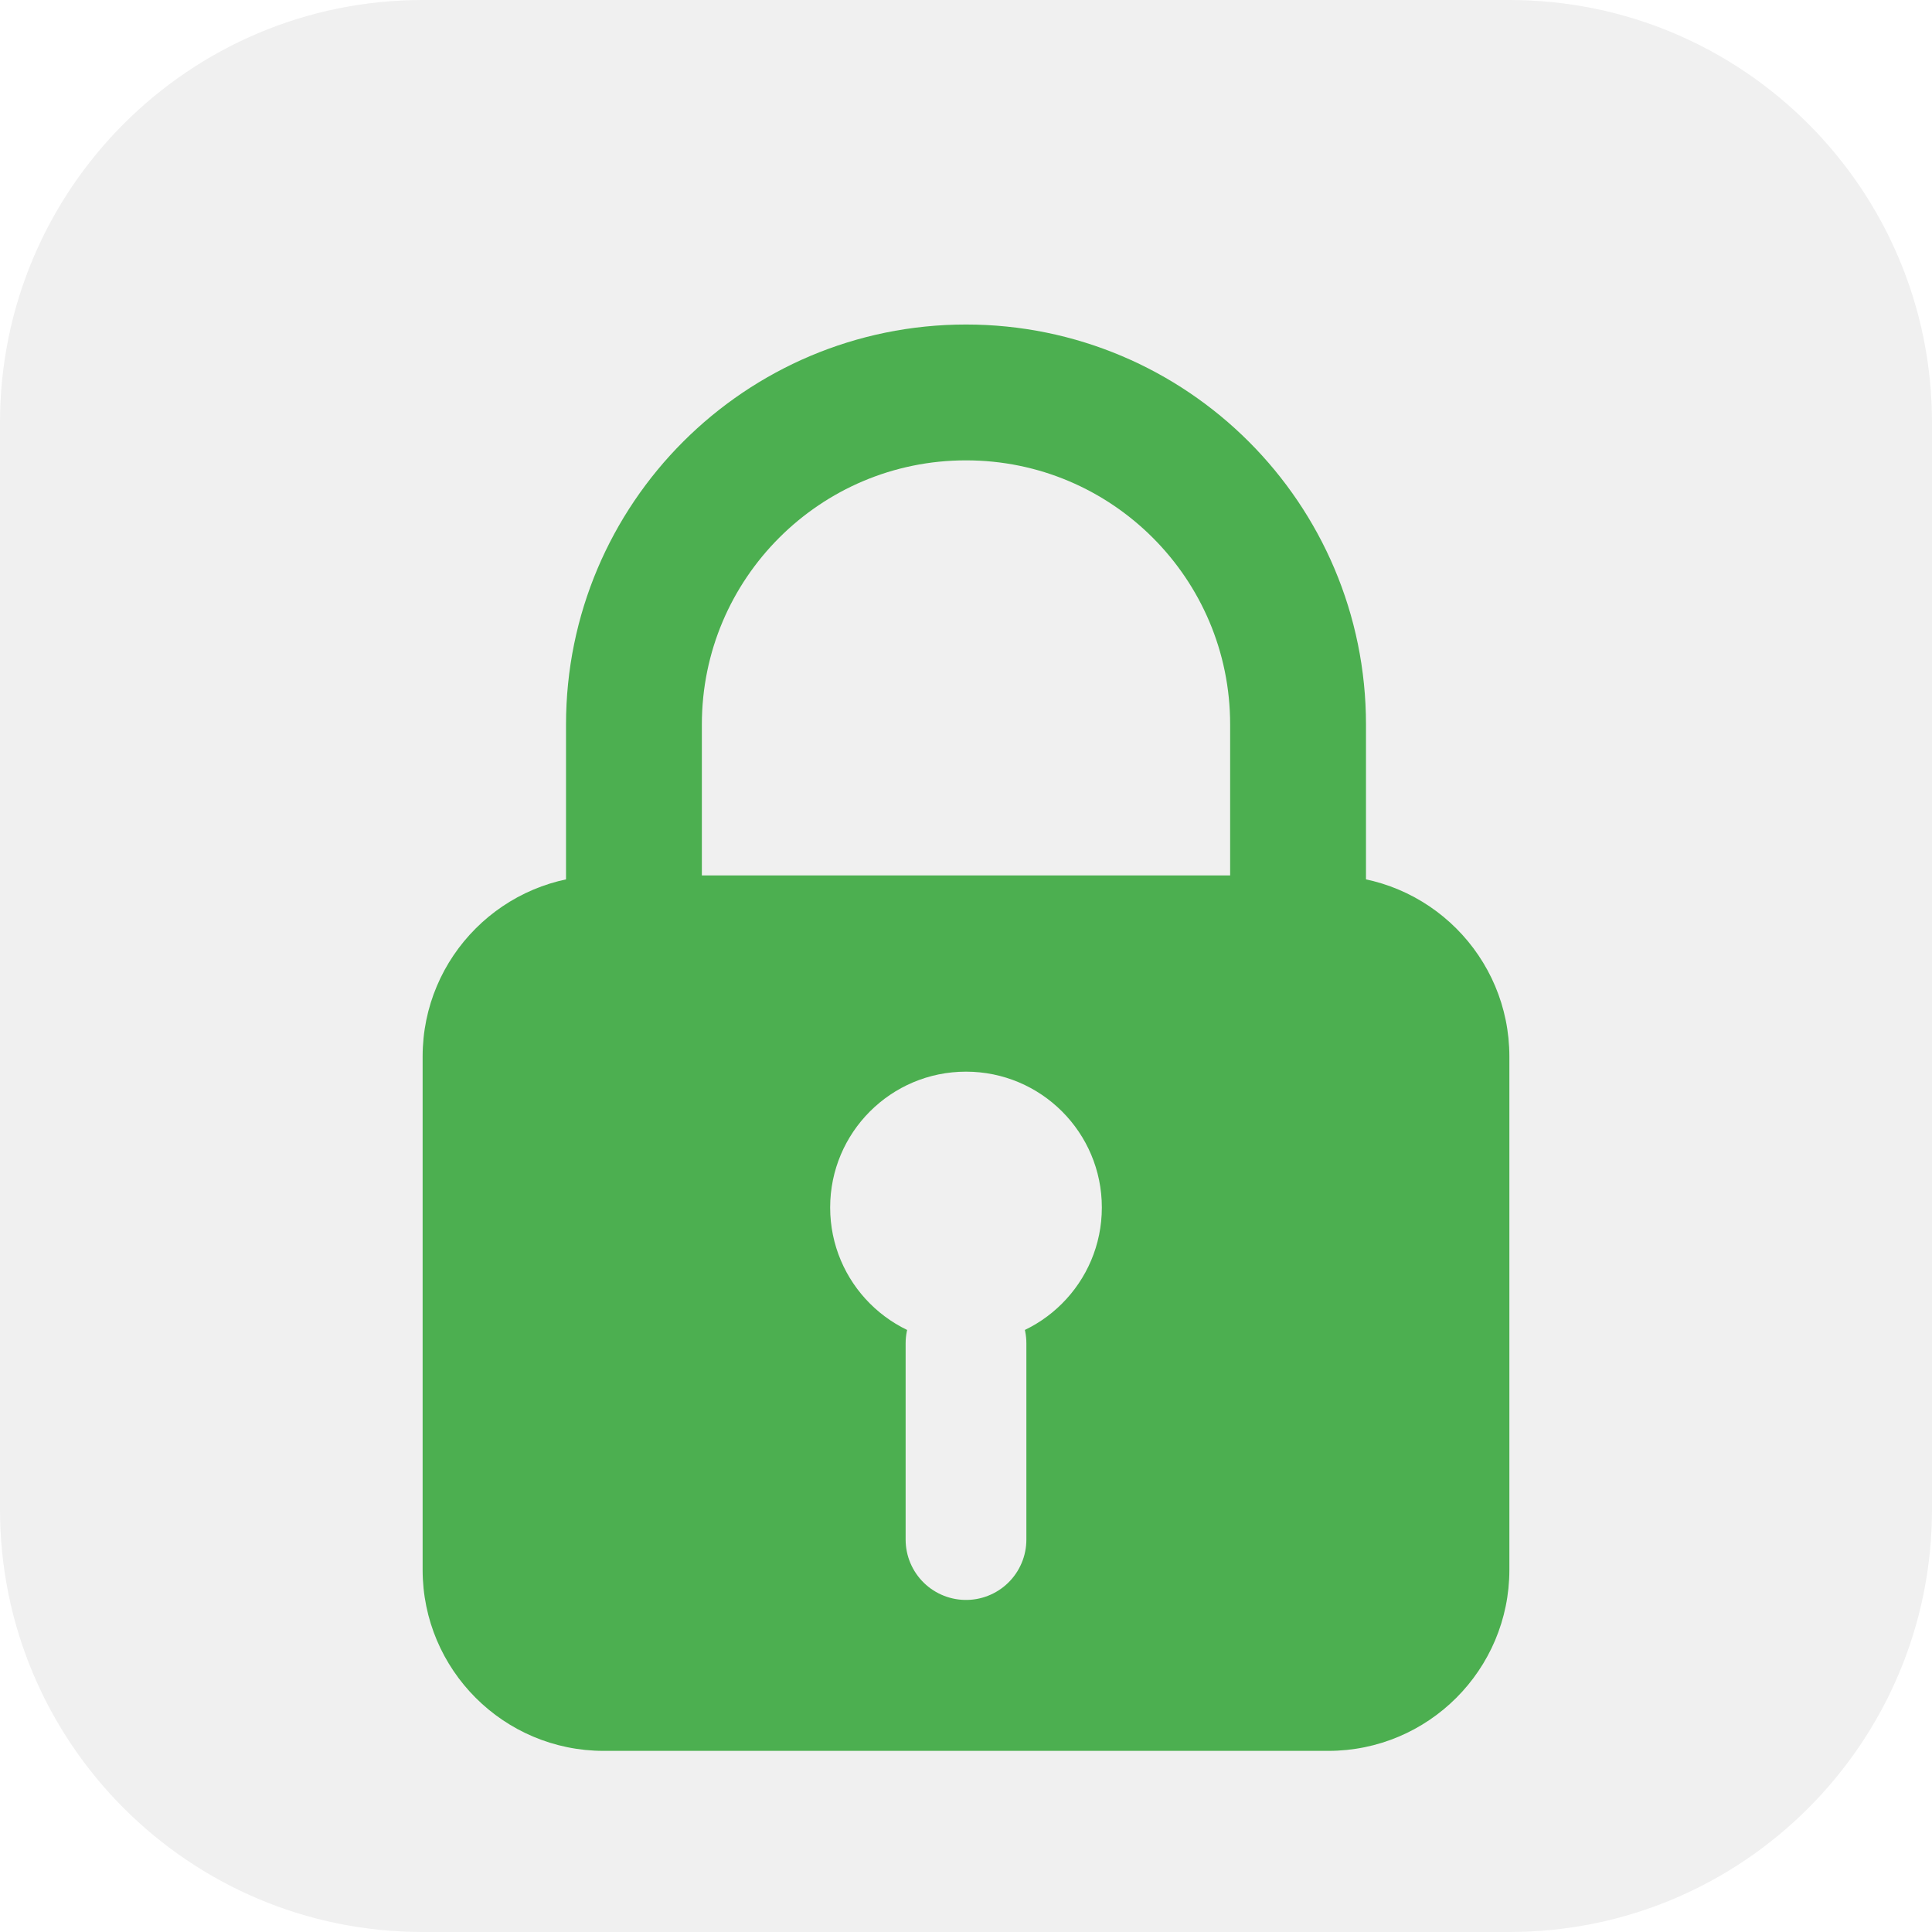
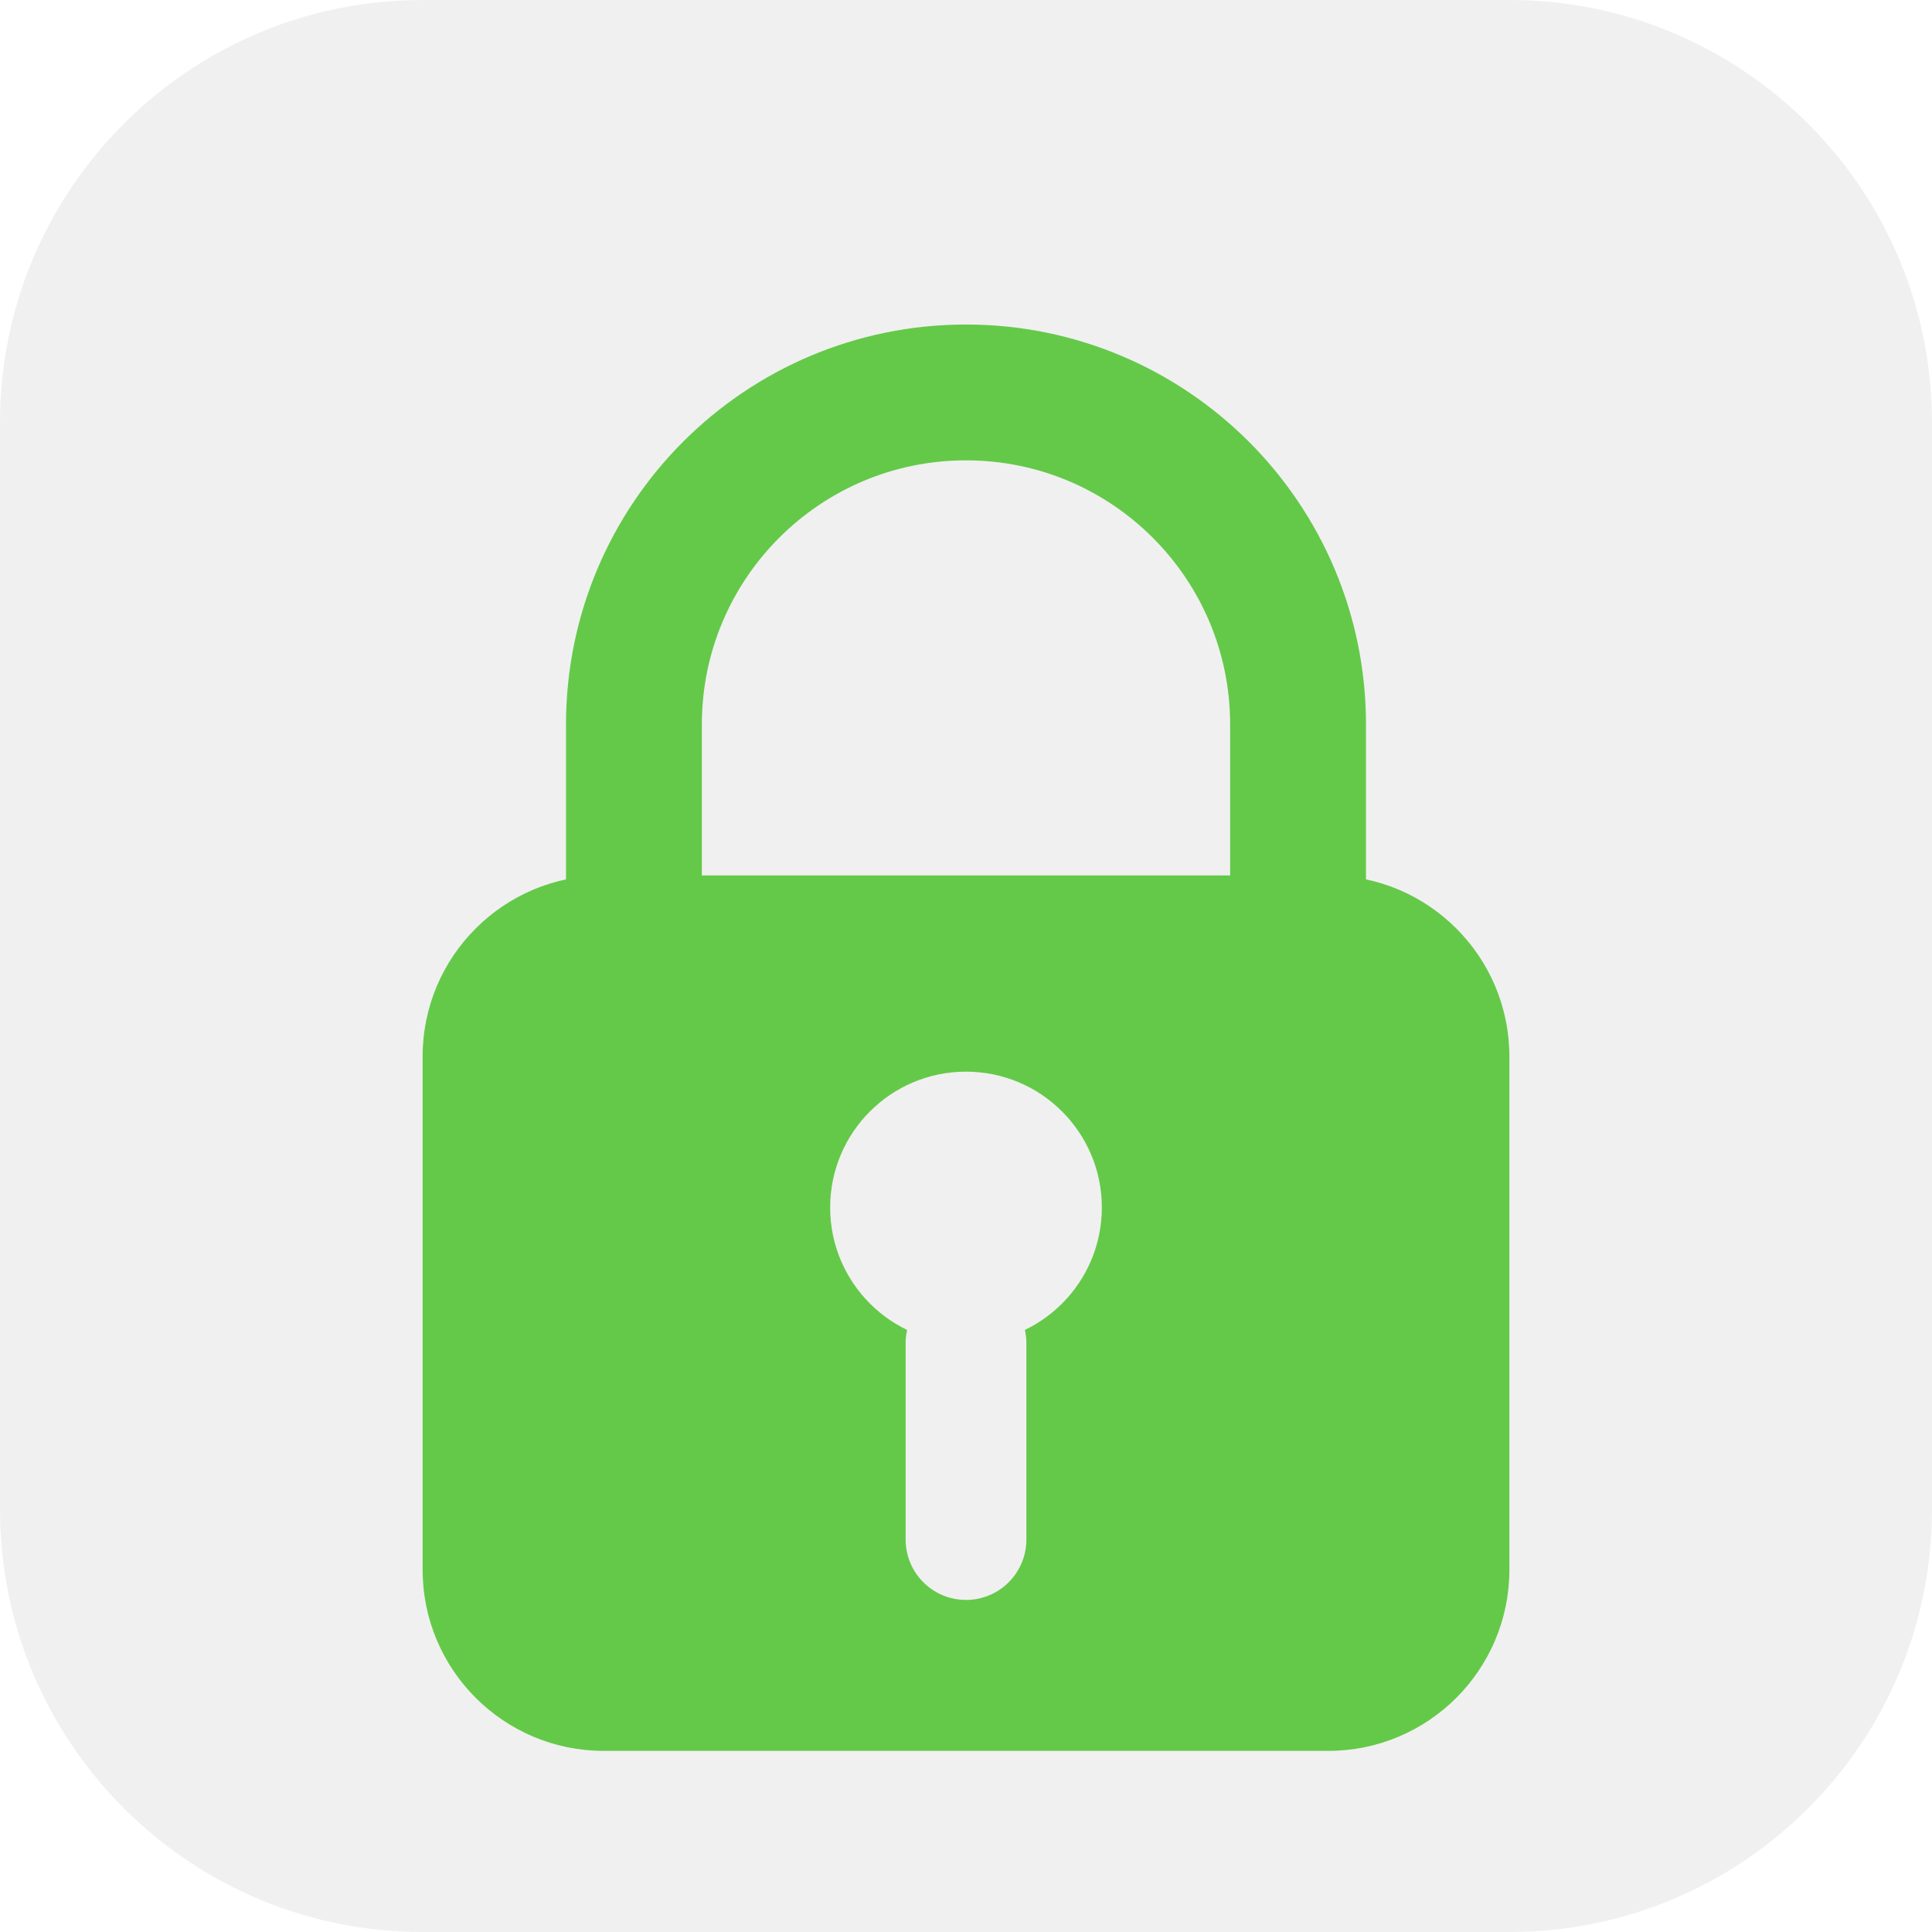
<svg xmlns="http://www.w3.org/2000/svg" viewBox="0 0 32 32" fill="none">
  <rect width="32" height="32" rx="7" fill="#f0f0f0" />
-   <path d="M10.5 15V12a5.5 5.5 0 0 1 11 0v3" stroke="#4caf50" stroke-width="2.25" stroke-linecap="round" stroke-linejoin="round" />
-   <rect x="7" y="14.5" width="18" height="14.5" rx="3" fill="#4caf50" />
+   <path d="M10.5 15V12a5.5 5.5 0 0 1 11 0v3" stroke="#64c949" stroke-width="2.25" stroke-linecap="round" stroke-linejoin="round" />
+   <rect x="7" y="14.5" width="18" height="14.5" rx="3" fill="#64c949" />
  <circle cx="16" cy="20" r="2.25" fill="#f0f0f0" />
  <path d="M16 22.25v3.25" stroke="#f0f0f0" stroke-width="2" stroke-linecap="round" />
</svg>
